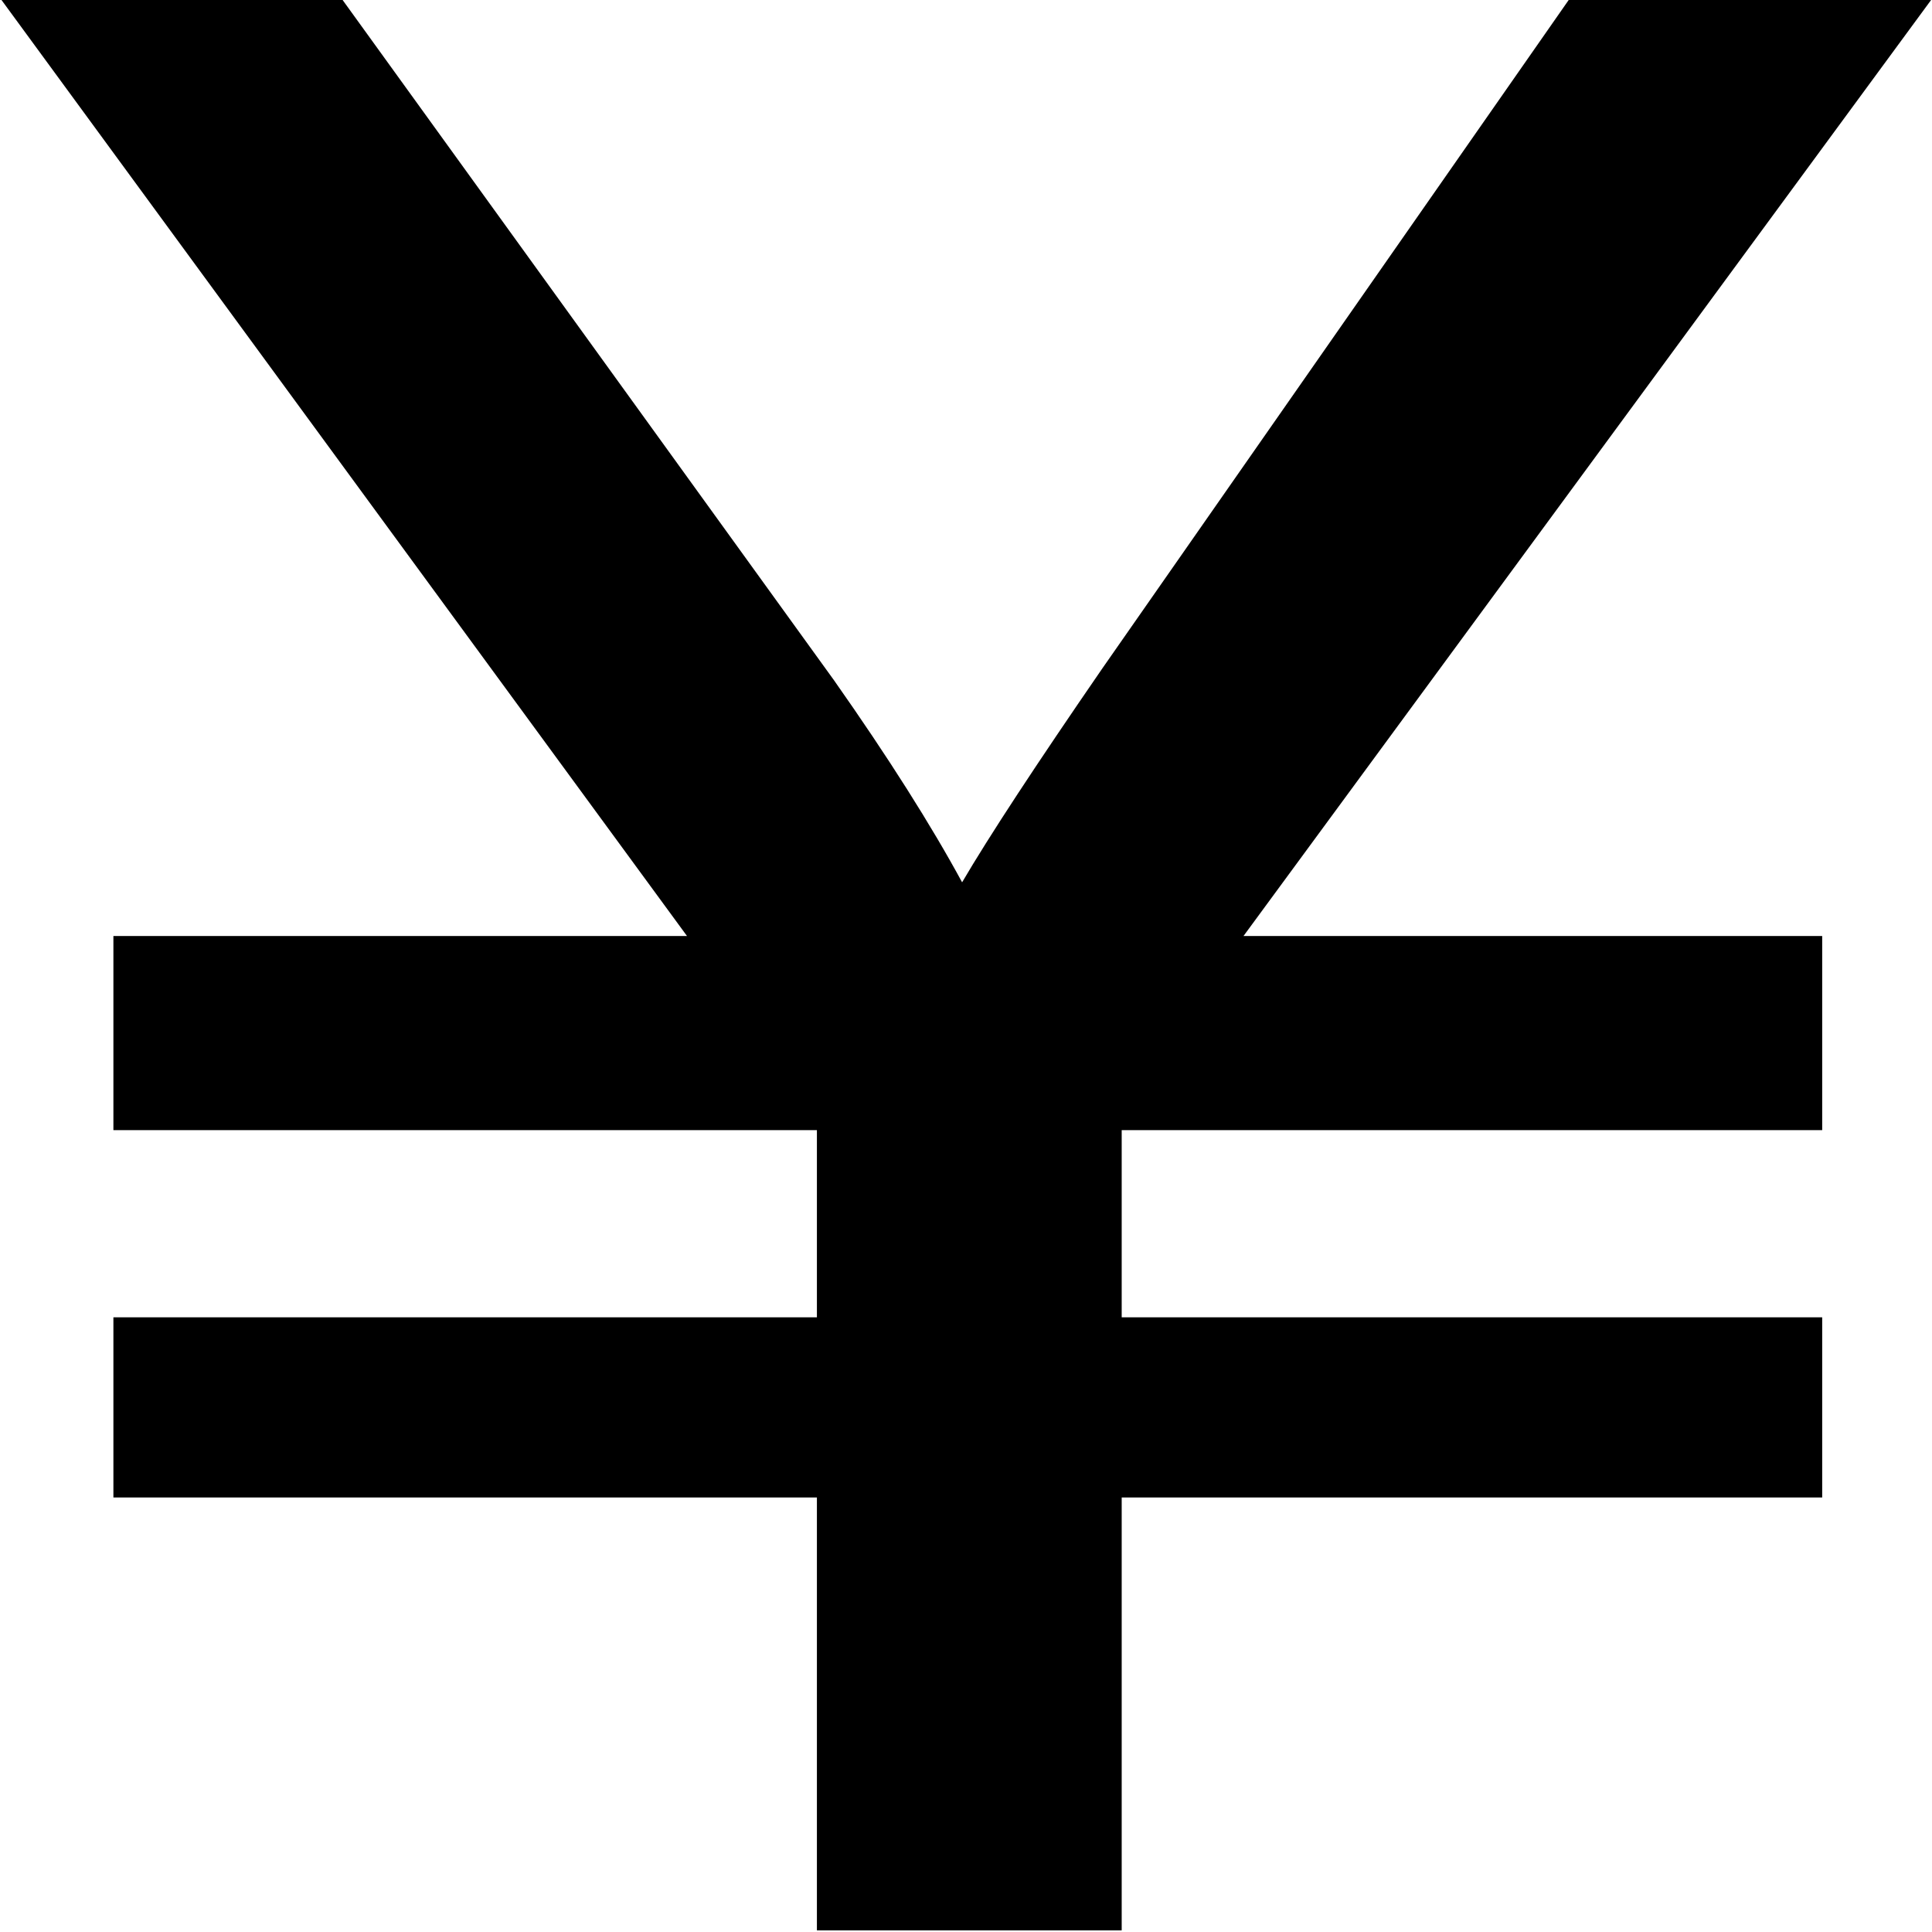
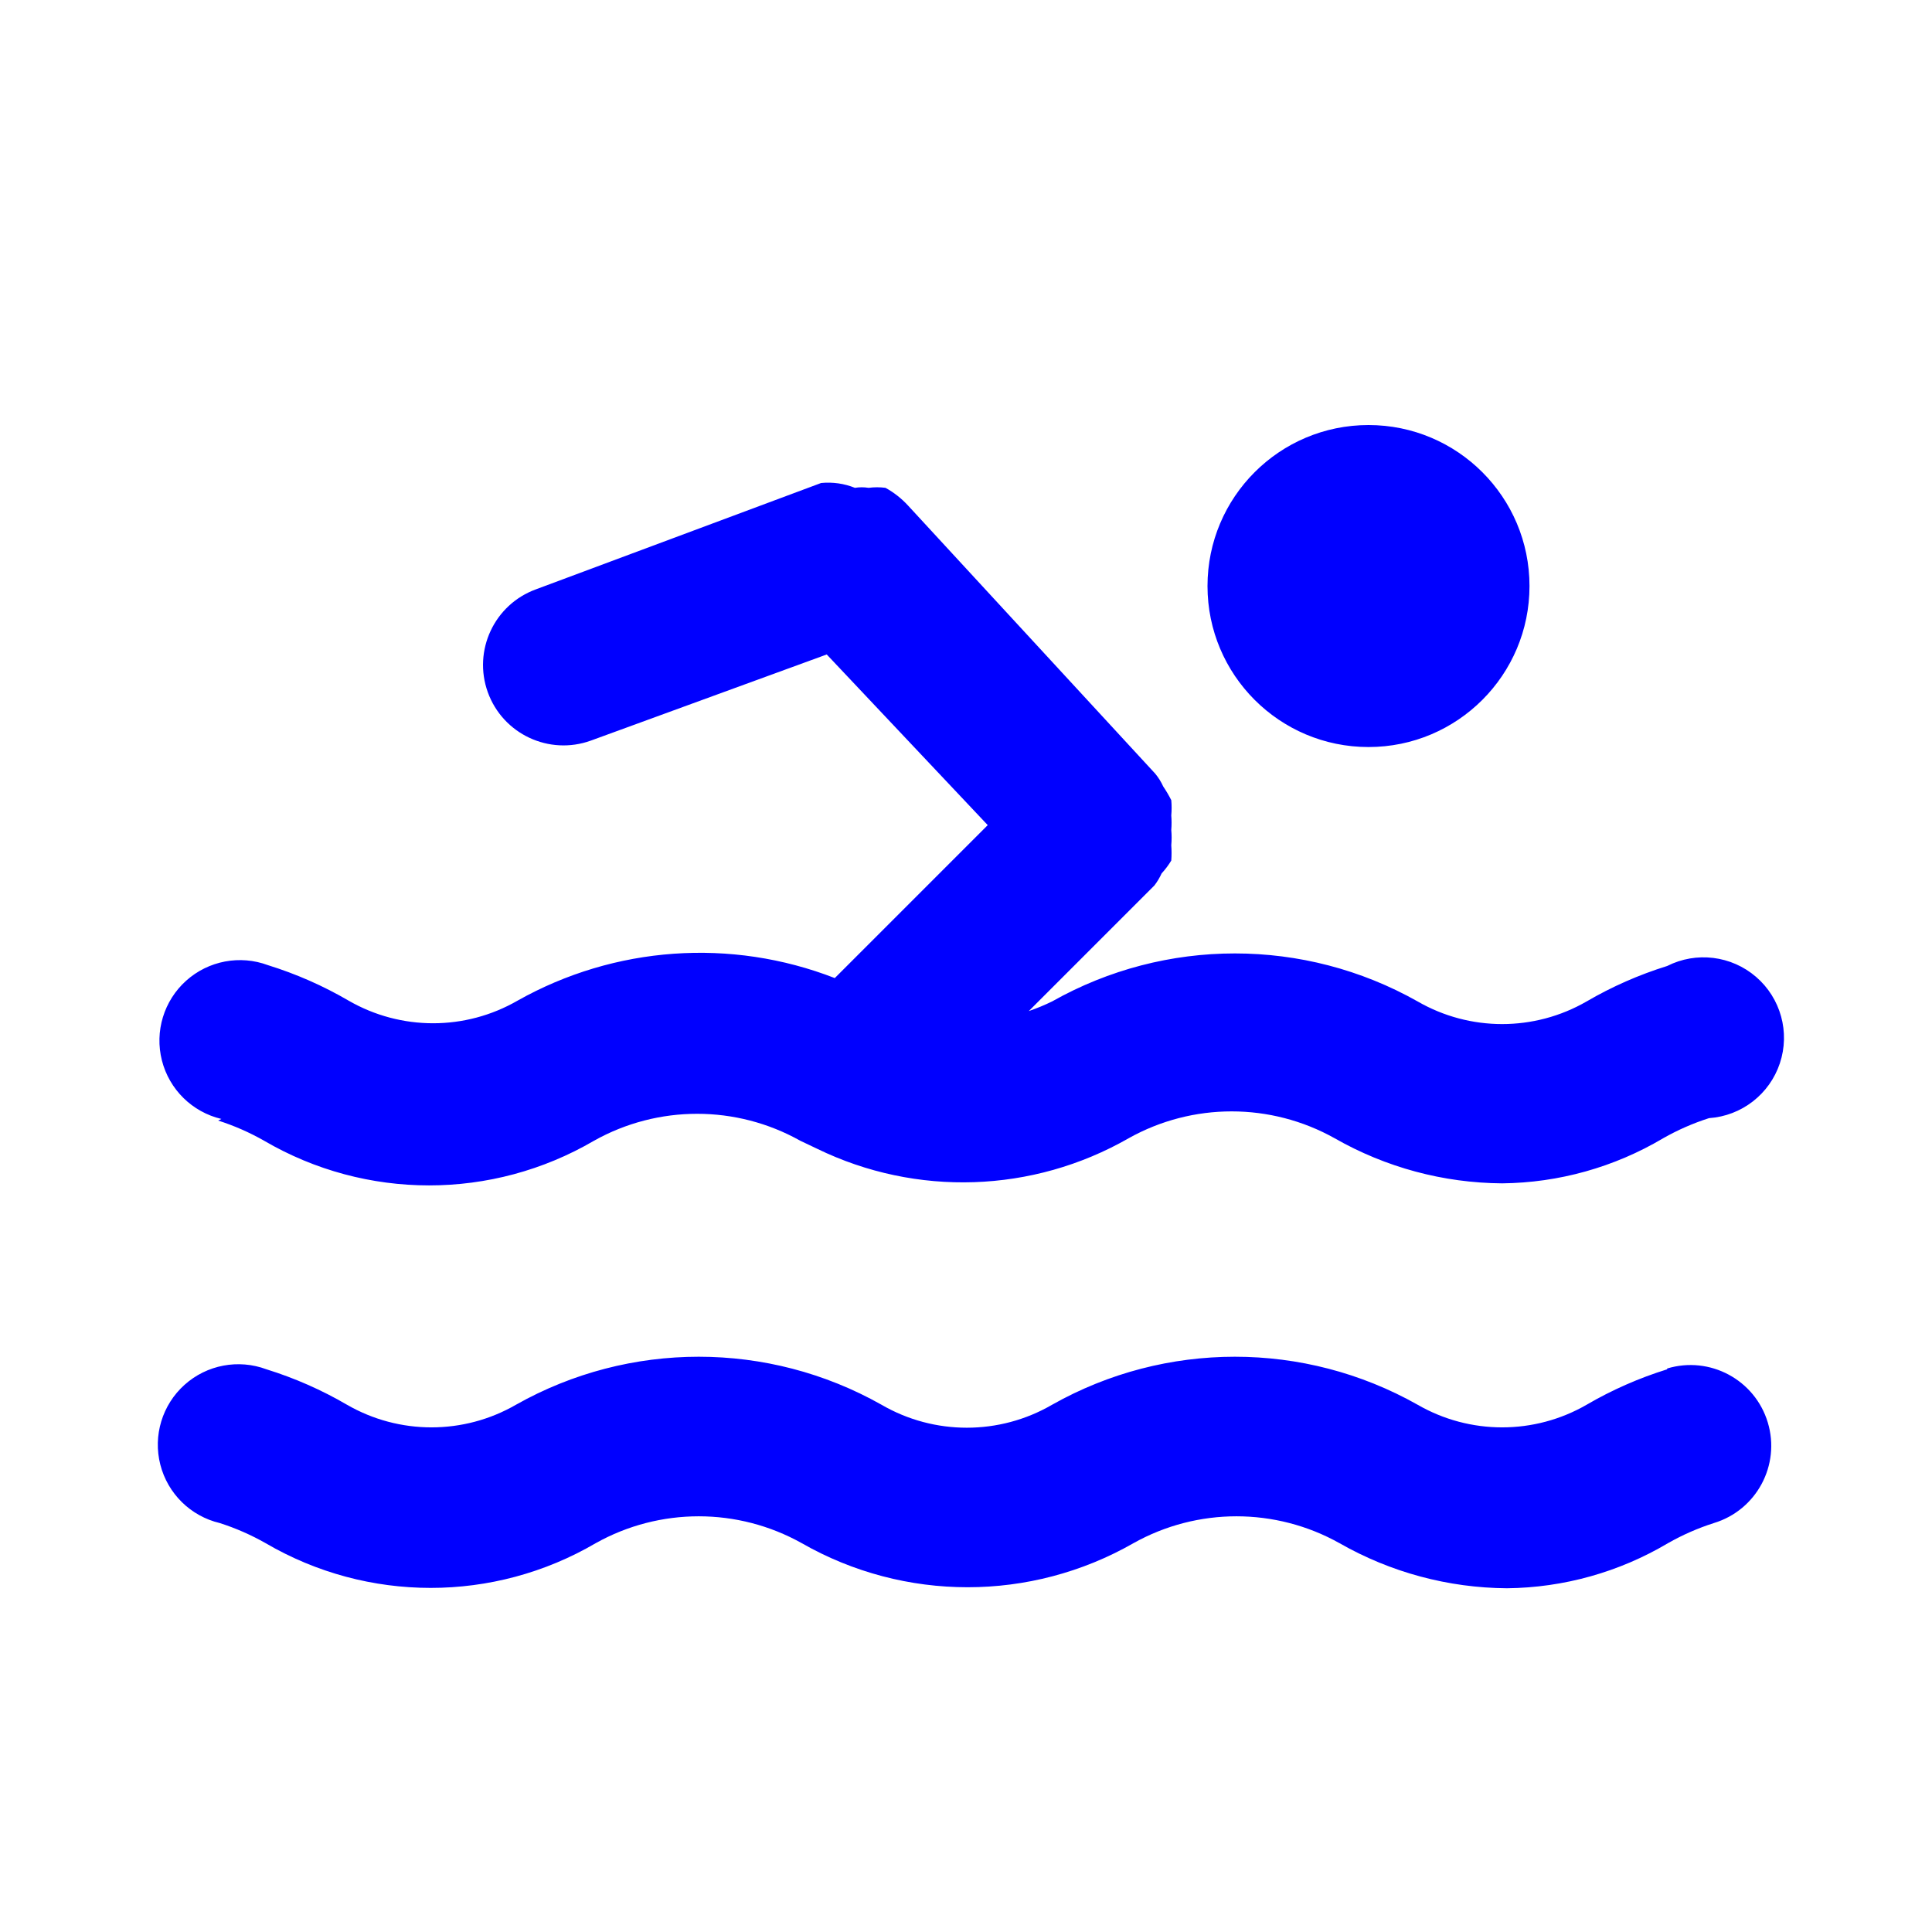
- <svg xmlns="http://www.w3.org/2000/svg" width="128" height="128">
-   <path d="M54.122 127.892v-28.68H7.513V87.274h46.609v-12.4H7.513v-12.86h38.003L.099 0h22.6l32.556 45.07c3.617 5.144 6.44 9.611 8.487 13.385 1.788-3.05 4.89-7.779 9.301-14.186L103.93 0h24.01L82.385 62.013h38.34v12.862h-46.41v12.4h46.41v11.937h-46.41v28.68H54.123z" />
+ <svg xmlns="http://www.w3.org/2000/svg" style="color: blue" data-name="Layer 1" viewBox="0 0 24 24">
+   <path d="M17,9.28a2,2,0,1,0-2-2A2,2,0,0,0,17,9.28ZM2.71,13.92a3,3,0,0,1,.57.25,4.06,4.06,0,0,0,4.1,0,2.62,2.62,0,0,1,2.56,0l.21.1,0,0a4.14,4.14,0,0,0,3.87-.13,2.62,2.62,0,0,1,2.56,0,4.25,4.25,0,0,0,2.08.56,4,4,0,0,0,2-.56,3,3,0,0,1,.57-.25A1,1,0,1,0,20.71,12a4.82,4.82,0,0,0-1,.44,2.1,2.1,0,0,1-2.1,0,4.62,4.62,0,0,0-4.54,0,2.52,2.52,0,0,1-.29.12L14.34,11a.75.75,0,0,0,.09-.15,1,1,0,0,0,.12-.16,1.29,1.29,0,0,0,0-.19,1.06,1.06,0,0,0,0-.19,1.13,1.13,0,0,0,0-.18,1.06,1.06,0,0,0,0-.19,1.51,1.51,0,0,0-.1-.17.7.7,0,0,0-.1-.16L11.28,6.28s0,0,0,0A1.1,1.1,0,0,0,11,6.06a.8.8,0,0,0-.21,0,.53.53,0,0,0-.17,0A.89.89,0,0,0,10.2,6L6.66,7.32a1,1,0,0,0-.6,1.28,1,1,0,0,0,1.28.6l2.93-1.07,2,2.12-1.9,1.9a4.62,4.62,0,0,0-3.94.28,2.1,2.1,0,0,1-2.1,0,4.82,4.82,0,0,0-1-.44,1,1,0,1,0-.58,1.91Zm18,3.09a4.82,4.82,0,0,0-1,.44,2.1,2.1,0,0,1-2.1,0,4.62,4.62,0,0,0-4.54,0,2.11,2.11,0,0,1-2.12,0,4.62,4.62,0,0,0-4.54,0,2.1,2.1,0,0,1-2.1,0,4.82,4.82,0,0,0-1-.44,1,1,0,1,0-.58,1.91,3,3,0,0,1,.57.25,4.06,4.06,0,0,0,4.1,0,2.62,2.62,0,0,1,2.56,0,4.15,4.15,0,0,0,4.12,0,2.62,2.62,0,0,1,2.56,0,4.25,4.25,0,0,0,2.08.56,4,4,0,0,0,2-.56,3,3,0,0,1,.57-.25A1,1,0,1,0,20.71,17Z" fill="blue" />
</svg>
